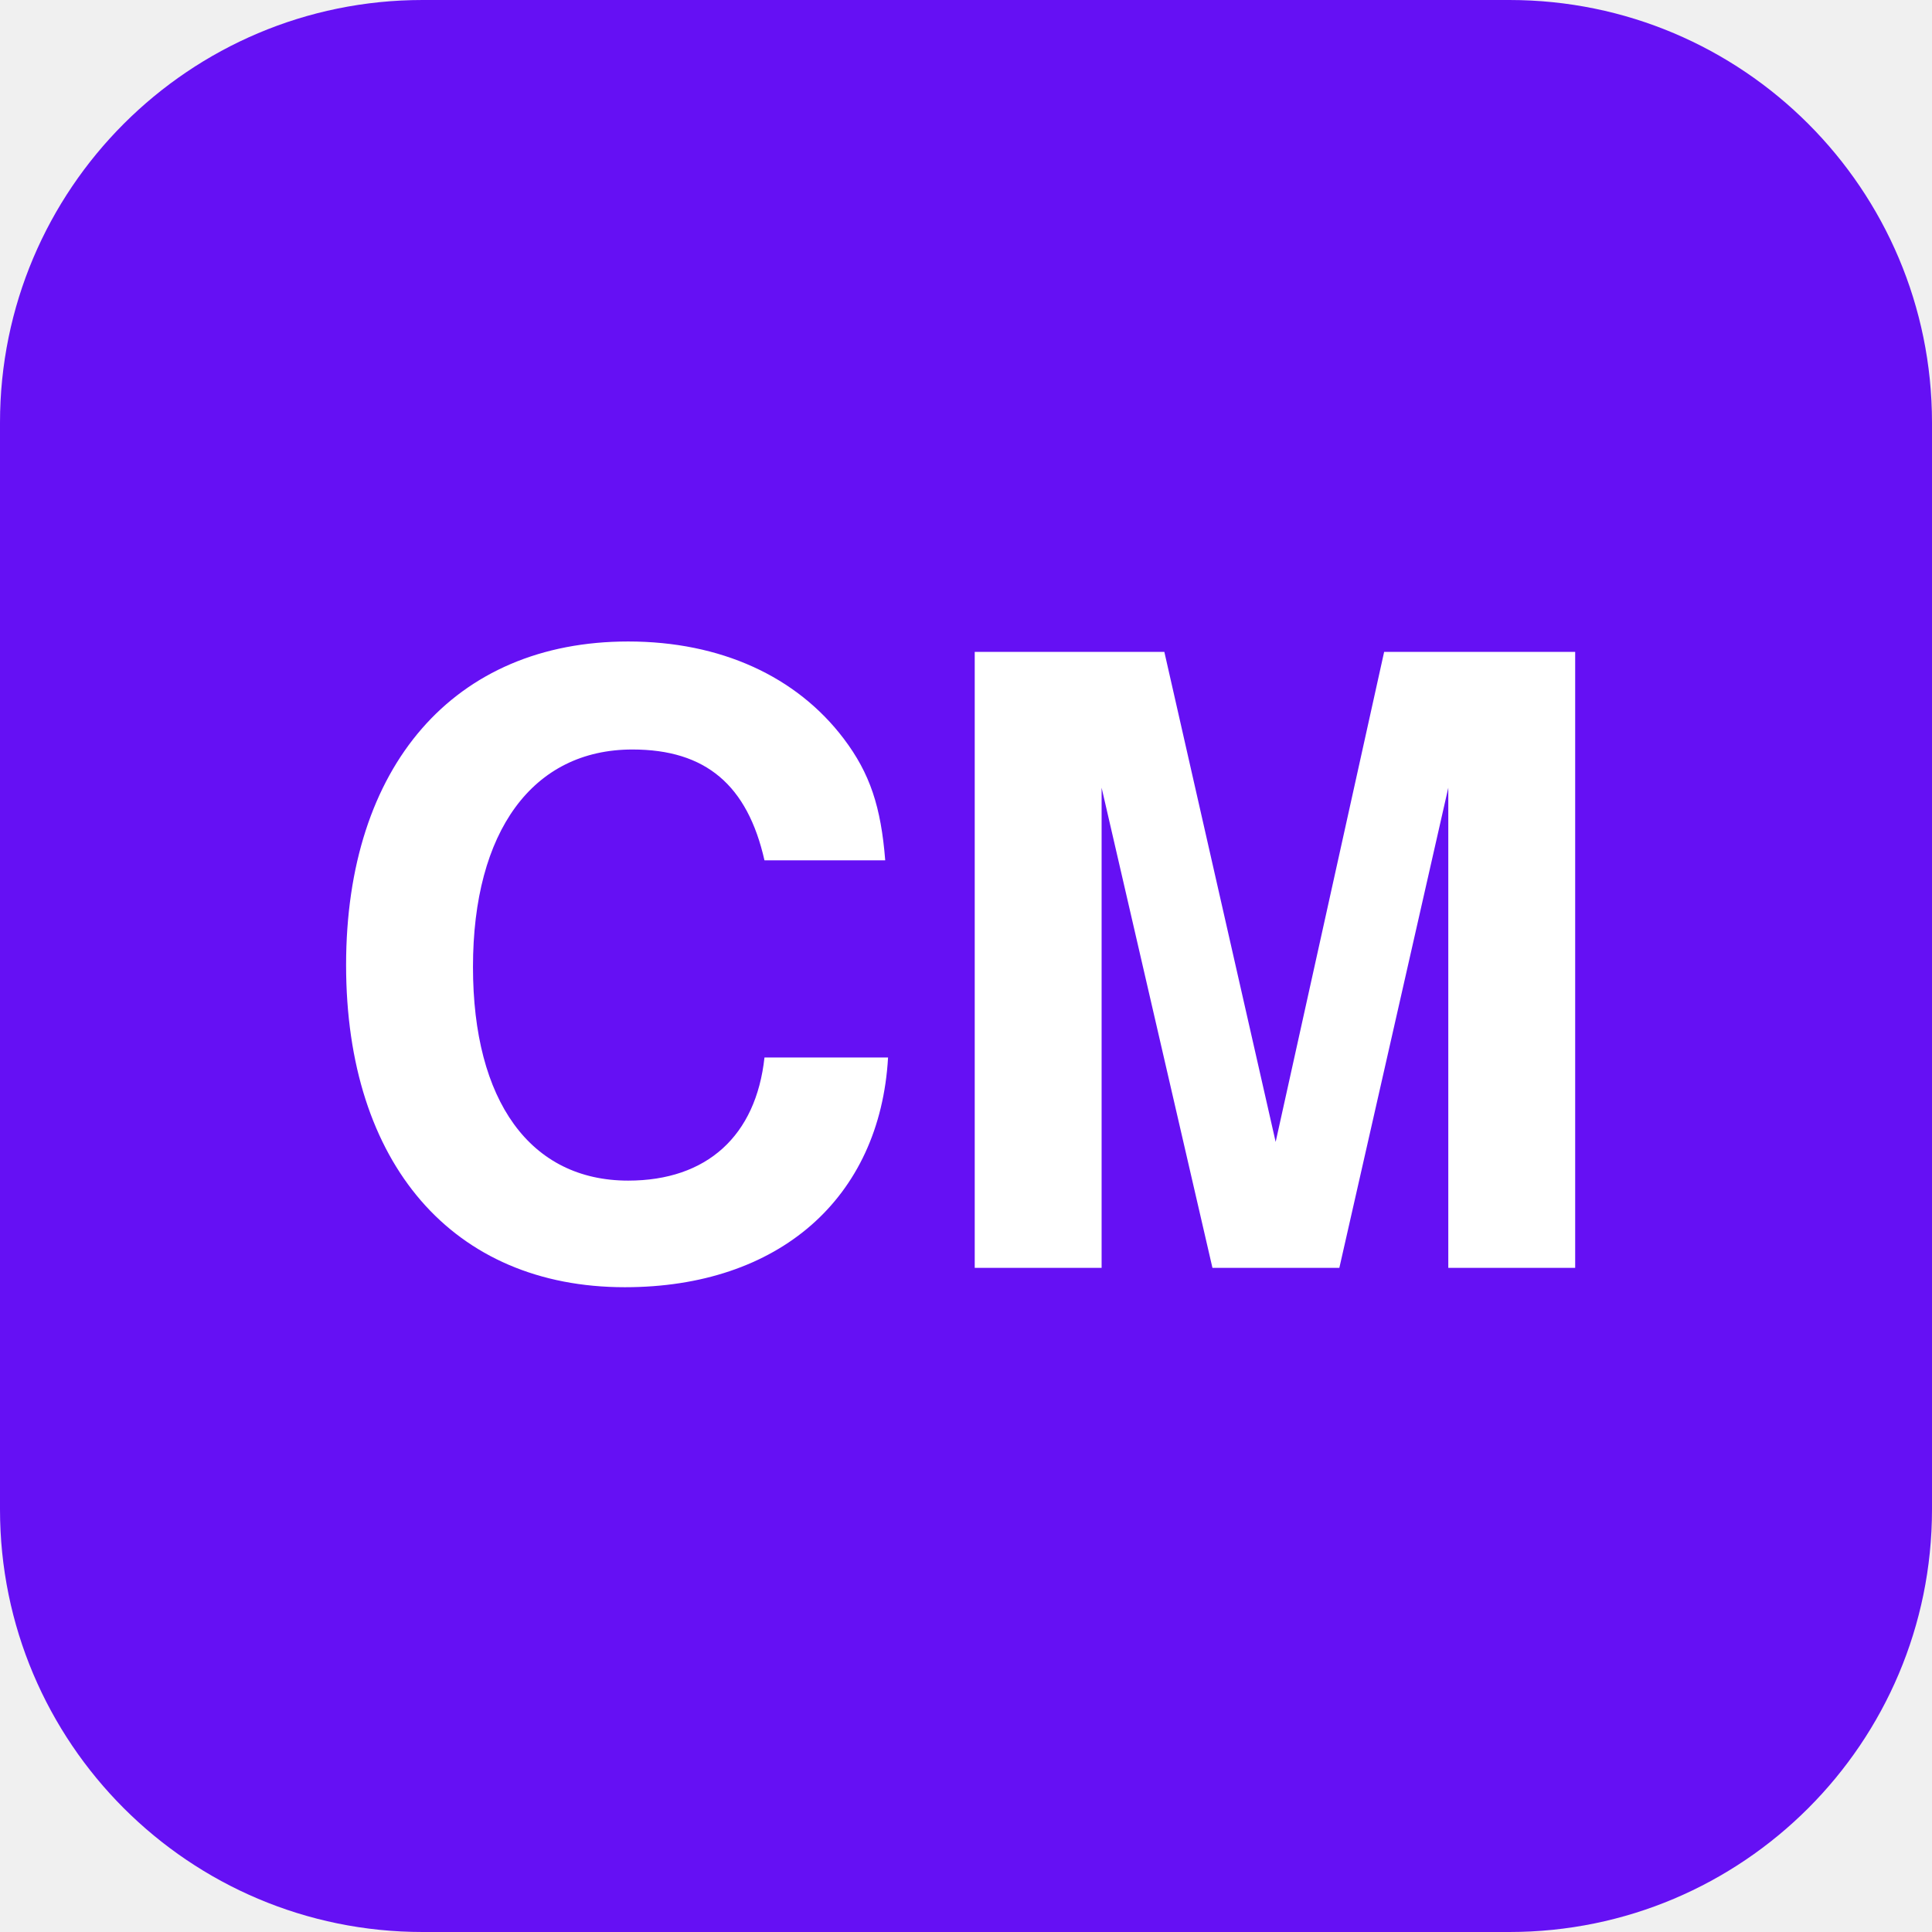
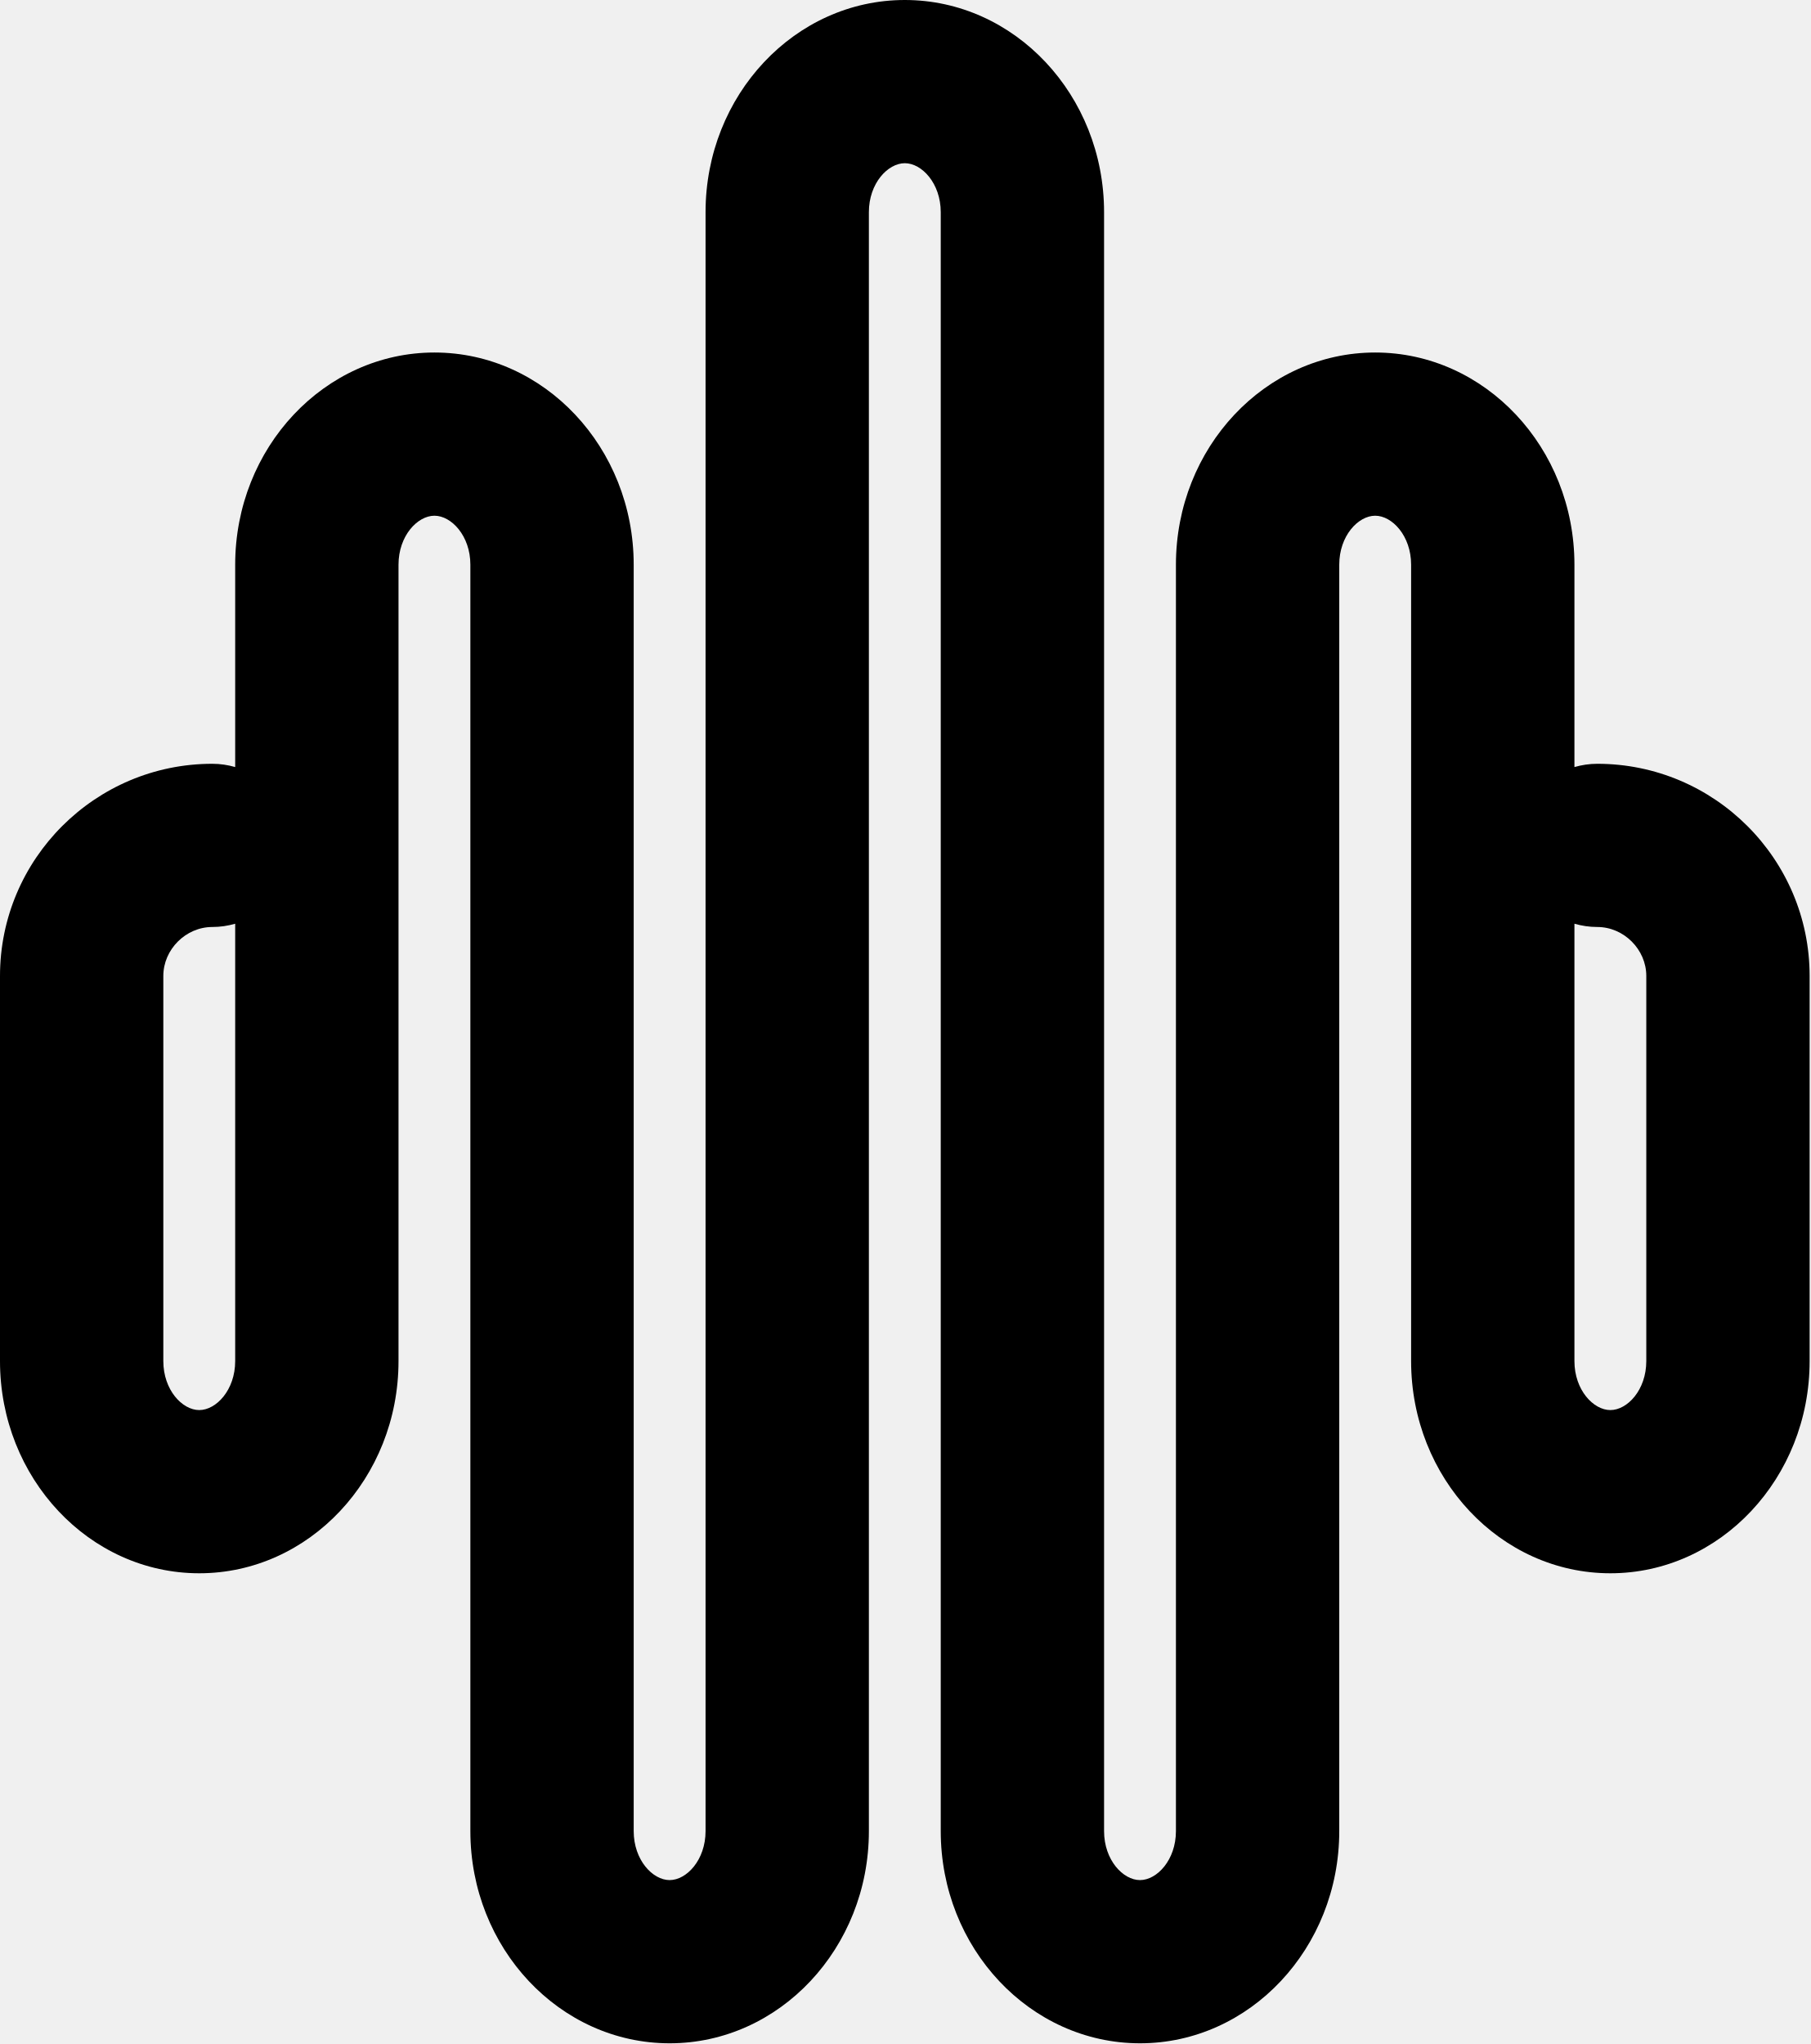
- <svg xmlns="http://www.w3.org/2000/svg" width="64" height="64" viewBox="0 0 64 64">
-   <rect width="64" height="64" rx="14" fill="#6510F4" />
-   <text x="32" y="42" text-anchor="middle" font-family="Helvetica, Arial, sans-serif" font-size="28" font-weight="700" fill="#FFFFFF">CM</text>
+ <svg xmlns="http://www.w3.org/2000/svg" width="1441" height="1627" viewBox="0 0 1441 1627" fill="none">
+   <g clip-path="url(#clip0_6099_10331)">
+     <path d="M907.416 1626.44C819.951 1626.44 748.813 1550.68 748.813 1457.56V168.88C748.813 145.912 733.733 129.907 720.213 129.907C706.693 129.907 691.612 145.912 691.612 168.88V1457.56C691.612 1550.68 620.475 1626.44 533.01 1626.44C445.544 1626.44 374.407 1550.68 374.407 1457.56V449.48C374.407 426.512 359.326 410.507 345.806 410.507C332.286 410.507 317.206 426.512 317.206 449.48V1083.43C317.206 1176.55 246.068 1252.31 158.603 1252.31C71.137 1252.31 0 1176.55 0 1083.43V776.846C0 683.729 75.817 607.967 169.003 607.967C175.347 607.967 181.379 608.902 187.203 610.565V449.48C187.203 356.362 258.341 280.6 345.806 280.6C433.272 280.6 504.409 356.362 504.409 449.48V1457.56C504.409 1480.53 519.489 1496.53 533.01 1496.53C546.53 1496.53 561.61 1480.53 561.61 1457.56V168.88C561.61 75.762 632.747 0 720.213 0C807.678 0 878.816 75.762 878.816 168.88V1457.56C878.816 1480.53 893.896 1496.53 907.416 1496.53C920.937 1496.53 936.017 1480.53 936.017 1457.56V449.48C936.017 356.362 1007.15 280.6 1094.62 280.6C1182.09 280.6 1253.22 356.362 1253.22 449.48V610.565C1259.05 608.902 1265.08 607.967 1271.42 607.967C1364.61 607.967 1440.43 683.729 1440.43 776.846V1083.43C1440.43 1176.55 1369.29 1252.31 1281.82 1252.31C1194.36 1252.31 1123.22 1176.55 1123.22 1083.43V449.48C1123.22 426.512 1108.14 410.507 1094.62 410.507C1081.1 410.507 1066.02 426.512 1066.02 449.48V1457.56C1066.02 1550.68 994.882 1626.44 907.416 1626.44ZM1253.22 735.276V1083.43C1253.22 1106.4 1268.3 1122.4 1281.82 1122.4C1295.34 1122.4 1310.42 1106.4 1310.42 1083.43V776.846C1310.42 755.749 1292.54 737.874 1271.42 737.874C1265.08 737.874 1259.05 736.939 1253.22 735.276ZM187.203 735.276C181.379 736.939 175.347 737.874 169.003 737.874C147.891 737.874 130.002 755.749 130.002 776.846V1083.43C130.002 1106.4 145.083 1122.4 158.603 1122.4C172.123 1122.4 187.203 1106.4 187.203 1083.43V735.276Z" fill="black" />
+   </g>
+   <defs>
+     <clipPath id="clip0_6099_10331">
+       <rect width="1440.43" height="1626.44" fill="white" />
+     </clipPath>
+   </defs>
</svg>
